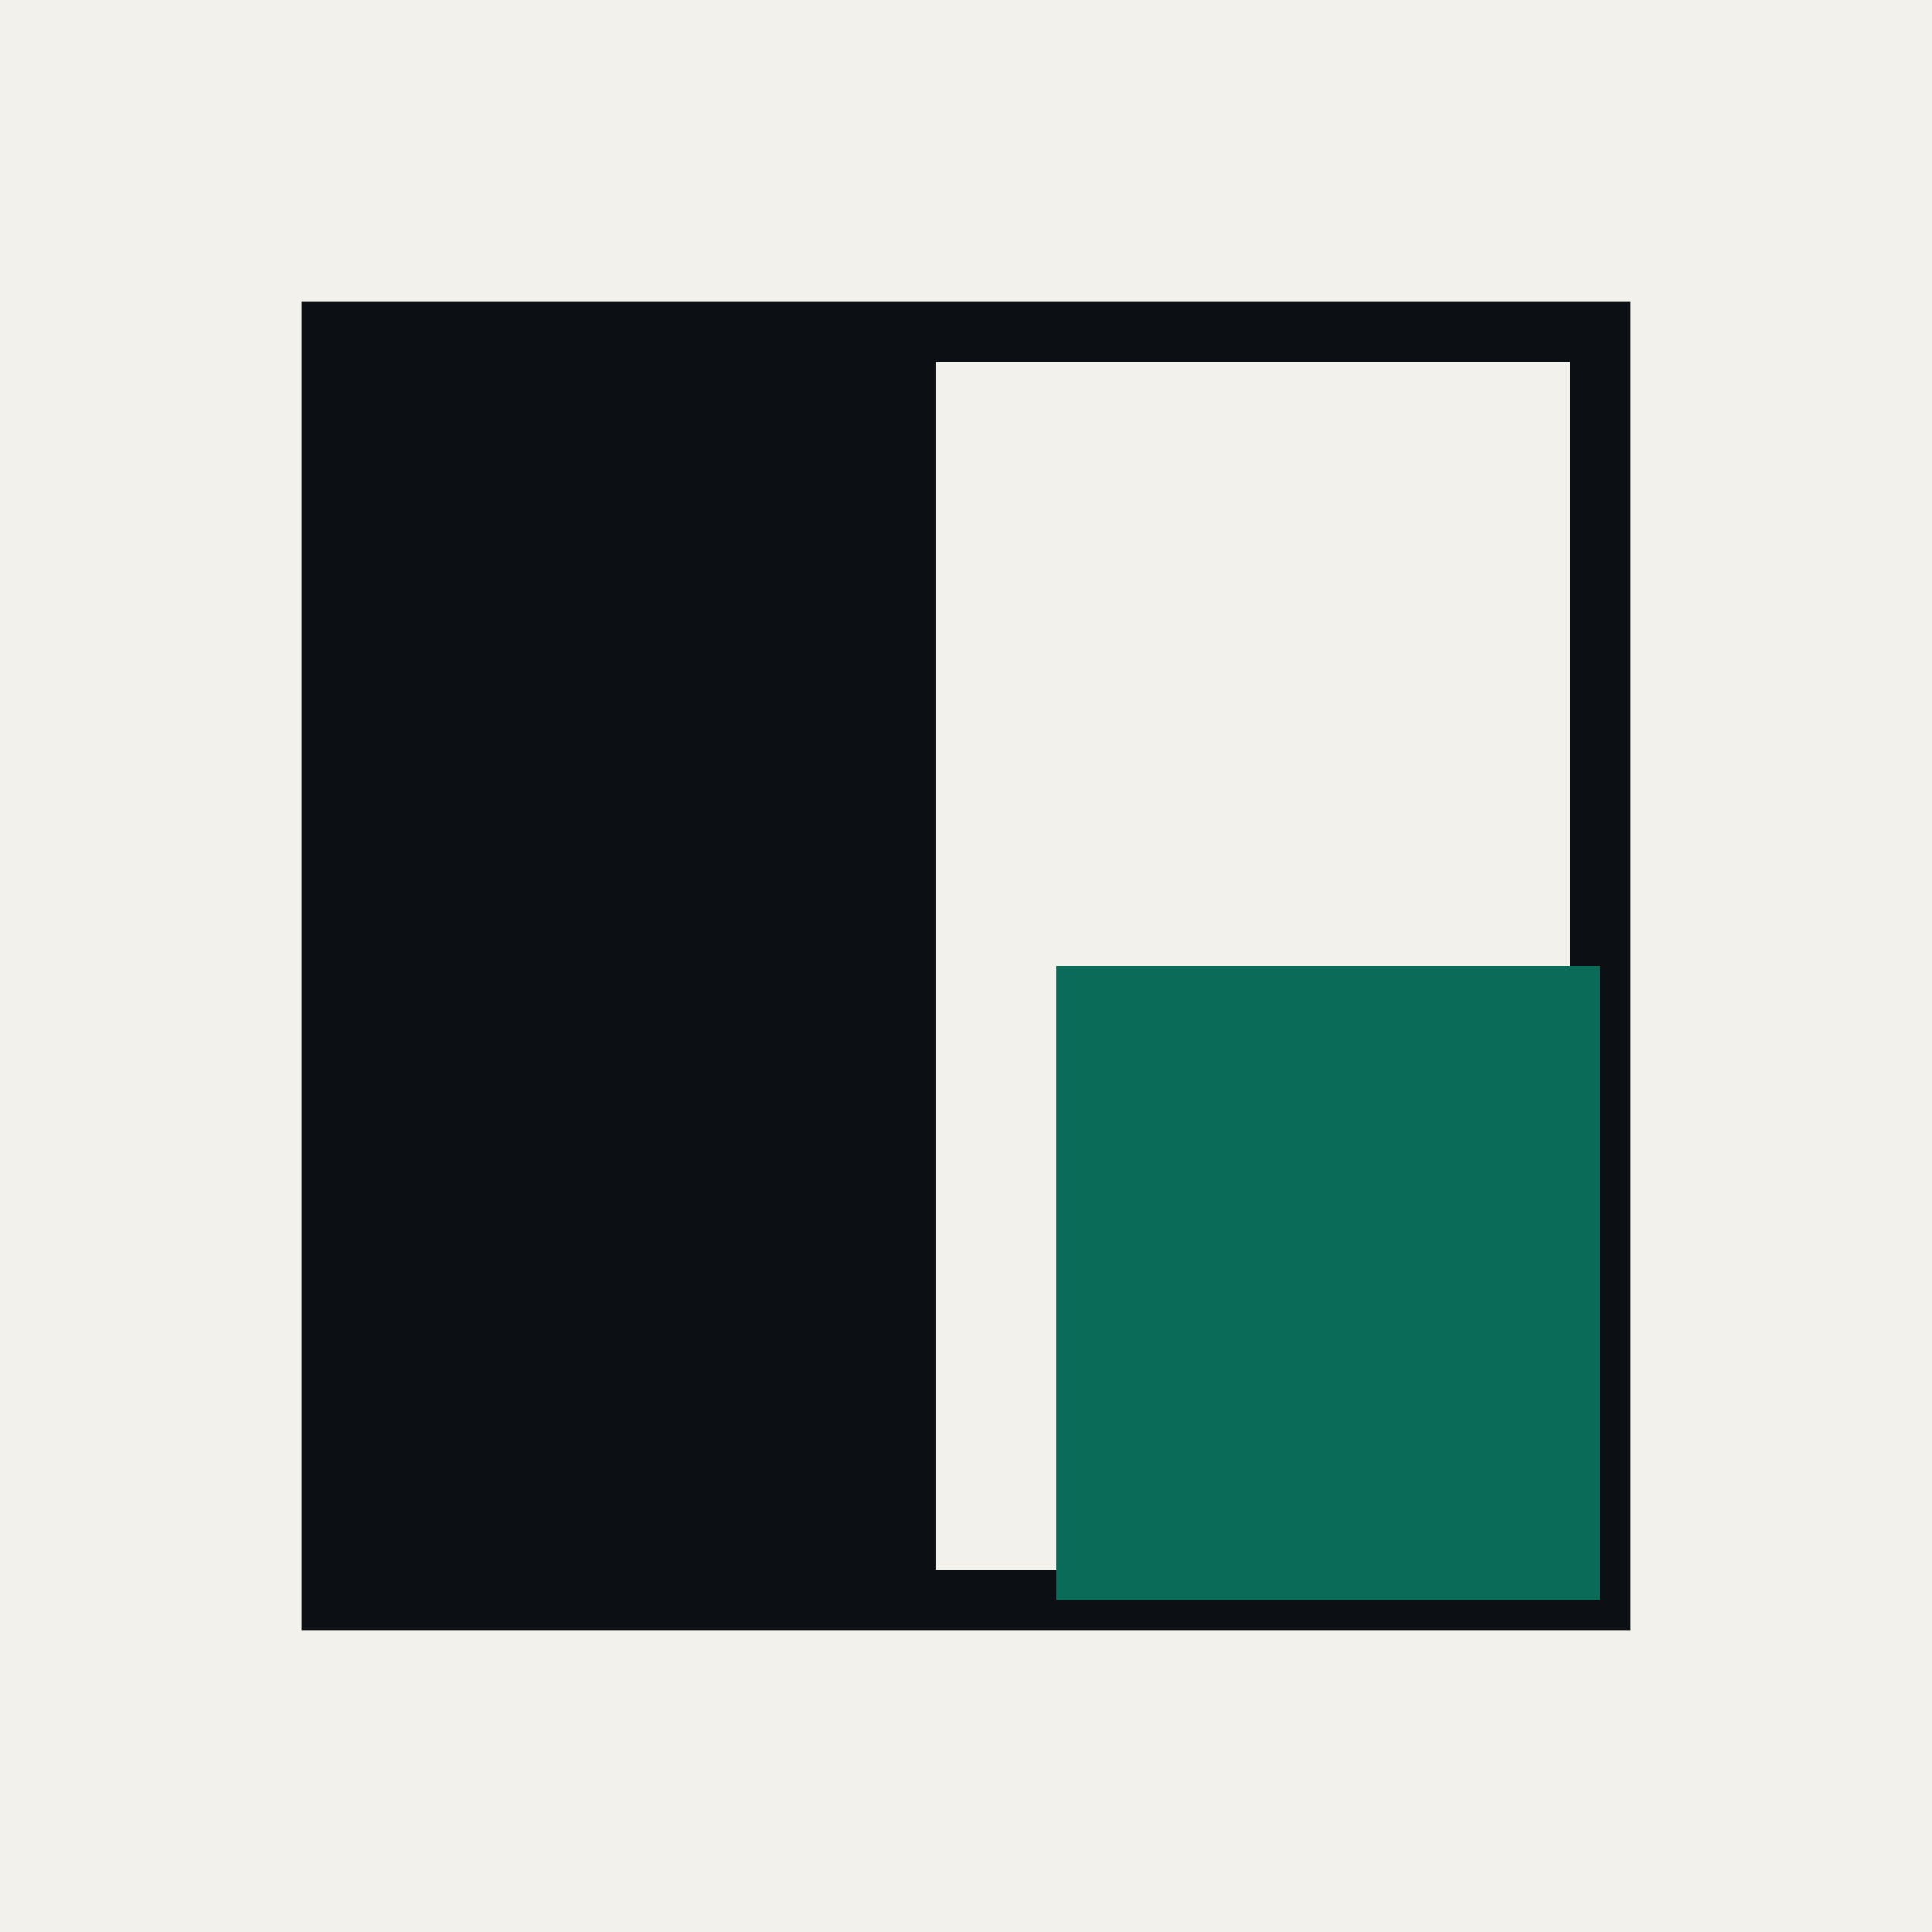
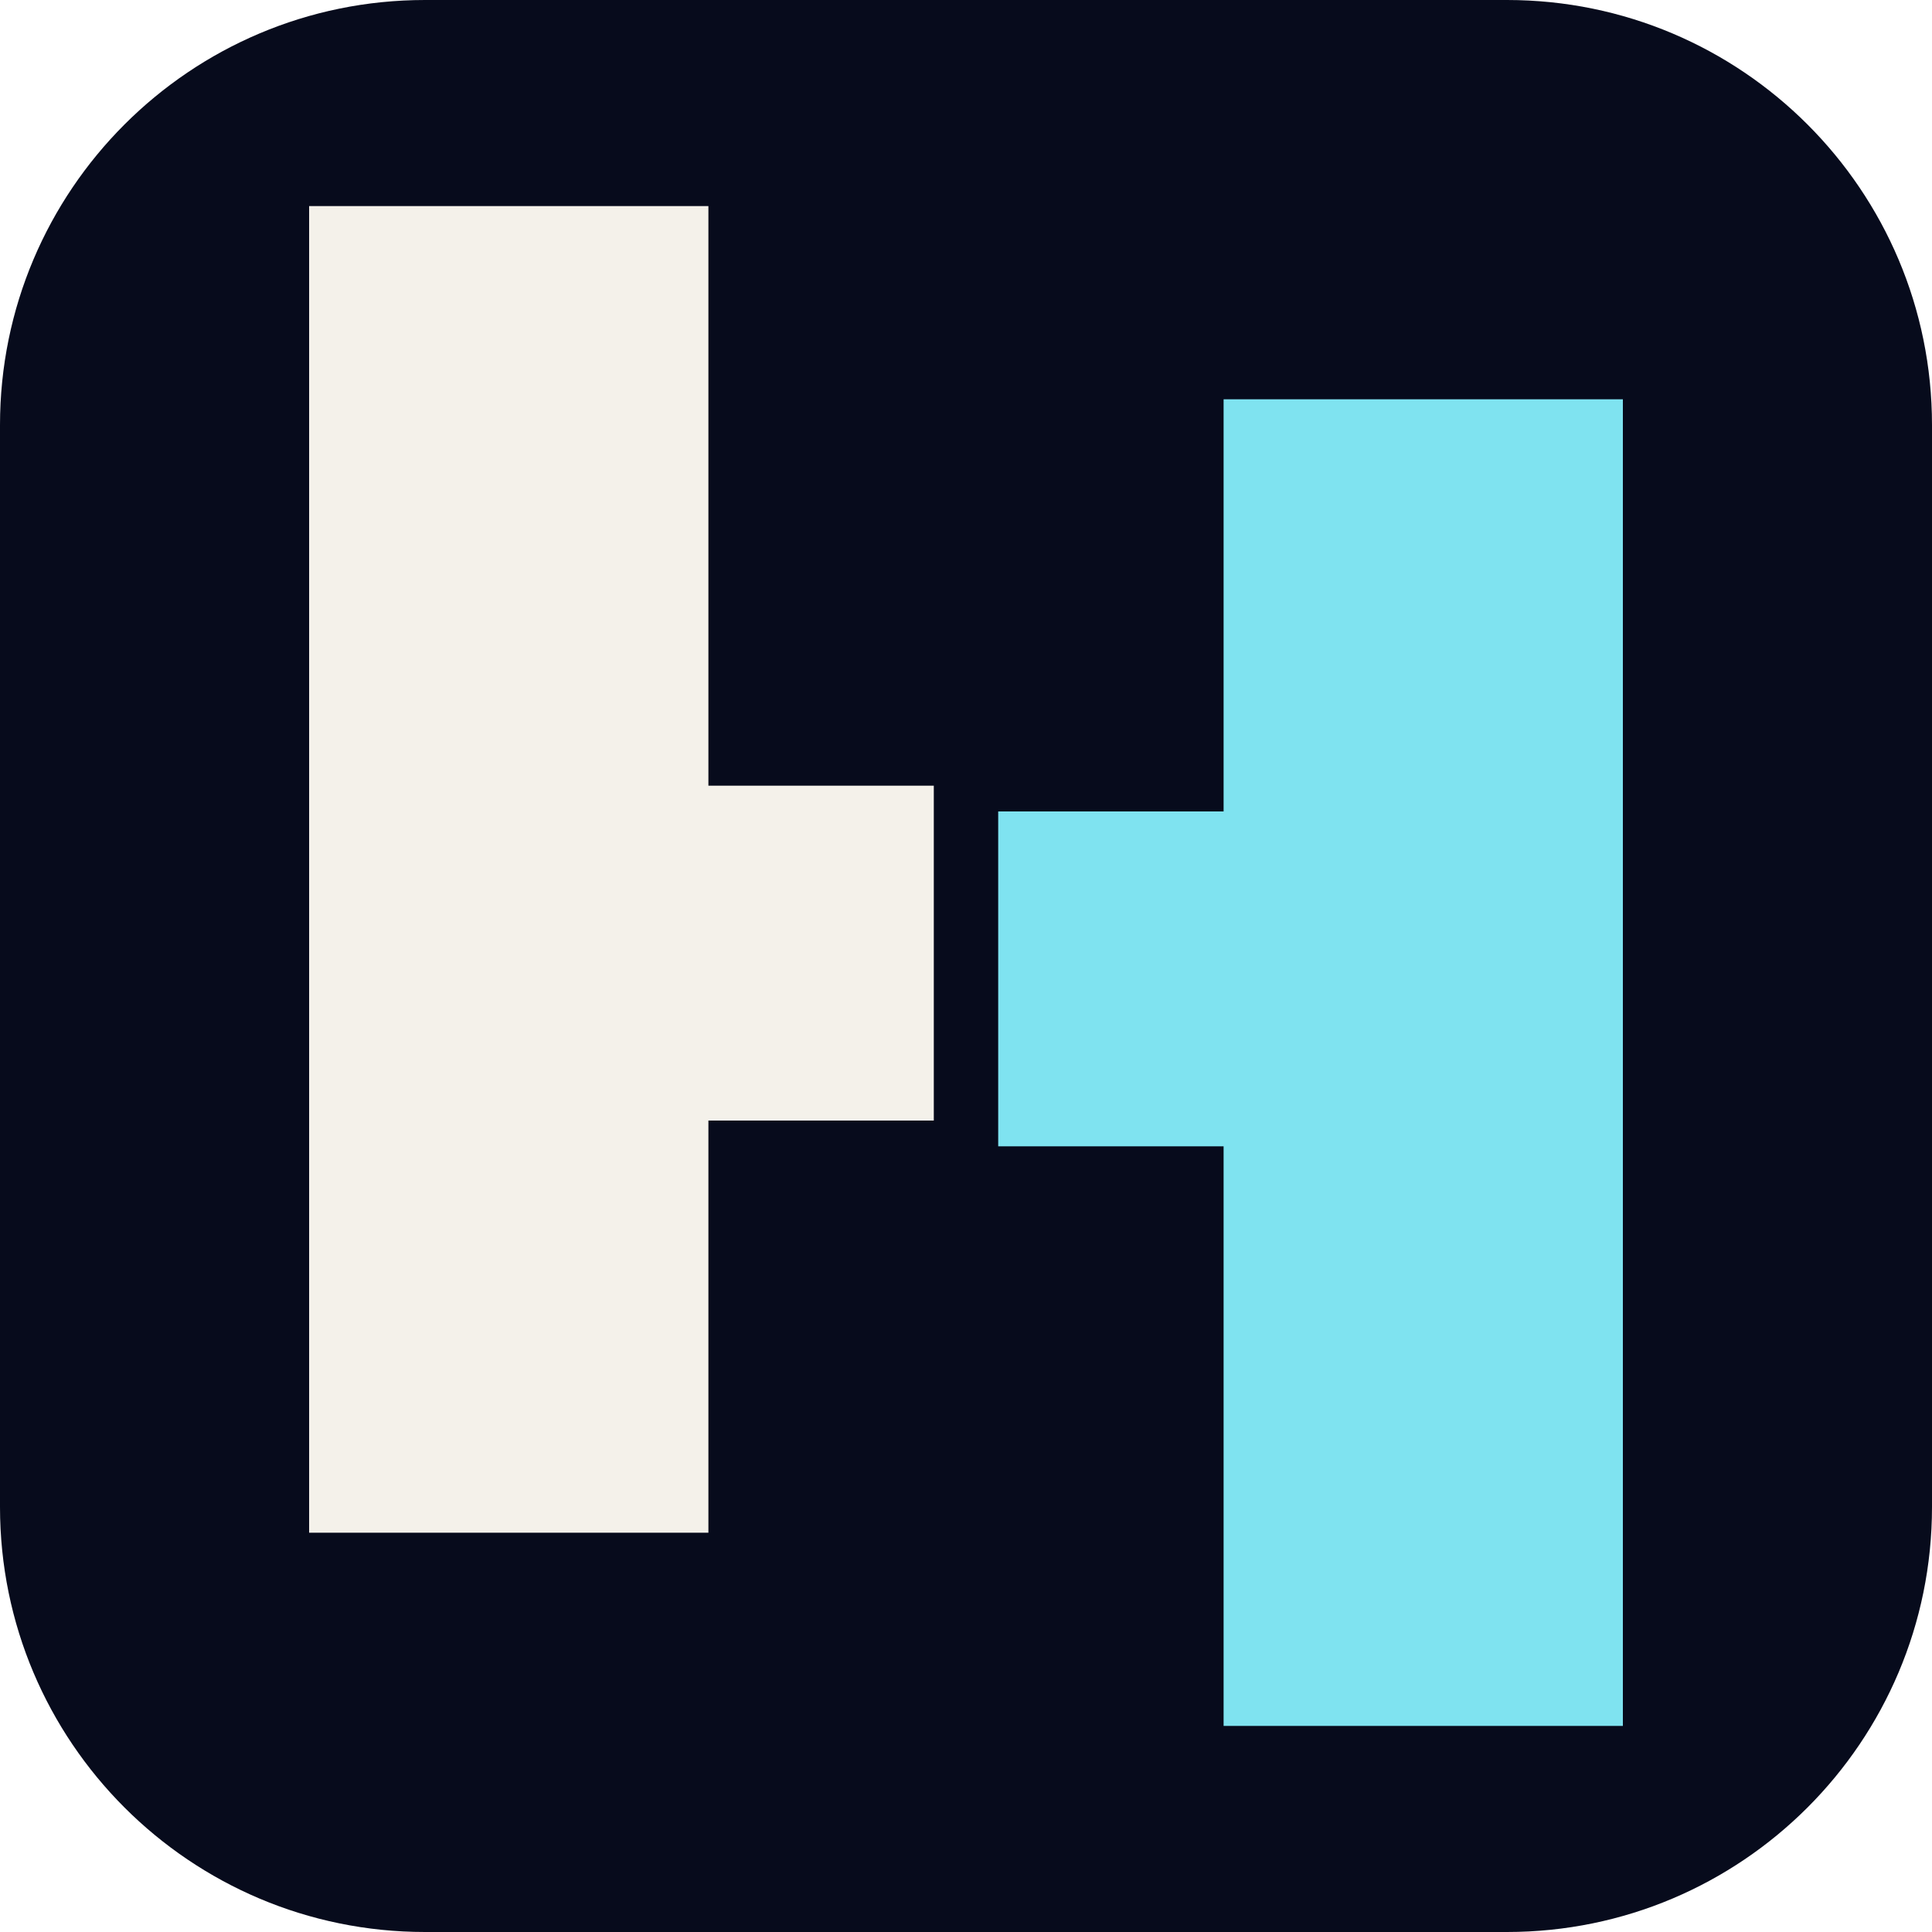
- <svg xmlns="http://www.w3.org/2000/svg" viewBox="0 0 32 32">
-   <rect width="32" height="32" fill="#f2f1ec" />
-   <rect x="5.5" y="5.5" width="21" height="21" fill="none" stroke="#0c1014" />
-   <rect x="5.5" y="5.5" width="10" height="21" fill="#0c1014" />
-   <rect x="17.5" y="16" width="9" height="10.5" fill="#0a6b58" />
+ <svg xmlns="http://www.w3.org/2000/svg" viewBox="0 0 600 600">
+   <rect width="600" height="600" rx="132" fill="#070b1c" />
+   <path d="M96 64h124v412H96ZM220 244h70v104h-70Z" fill="#f4f1ea" />
+   <path d="M310 252h70v104h-70ZM380 124h124v412H380Z" fill="#7fe3f0" />
</svg>
